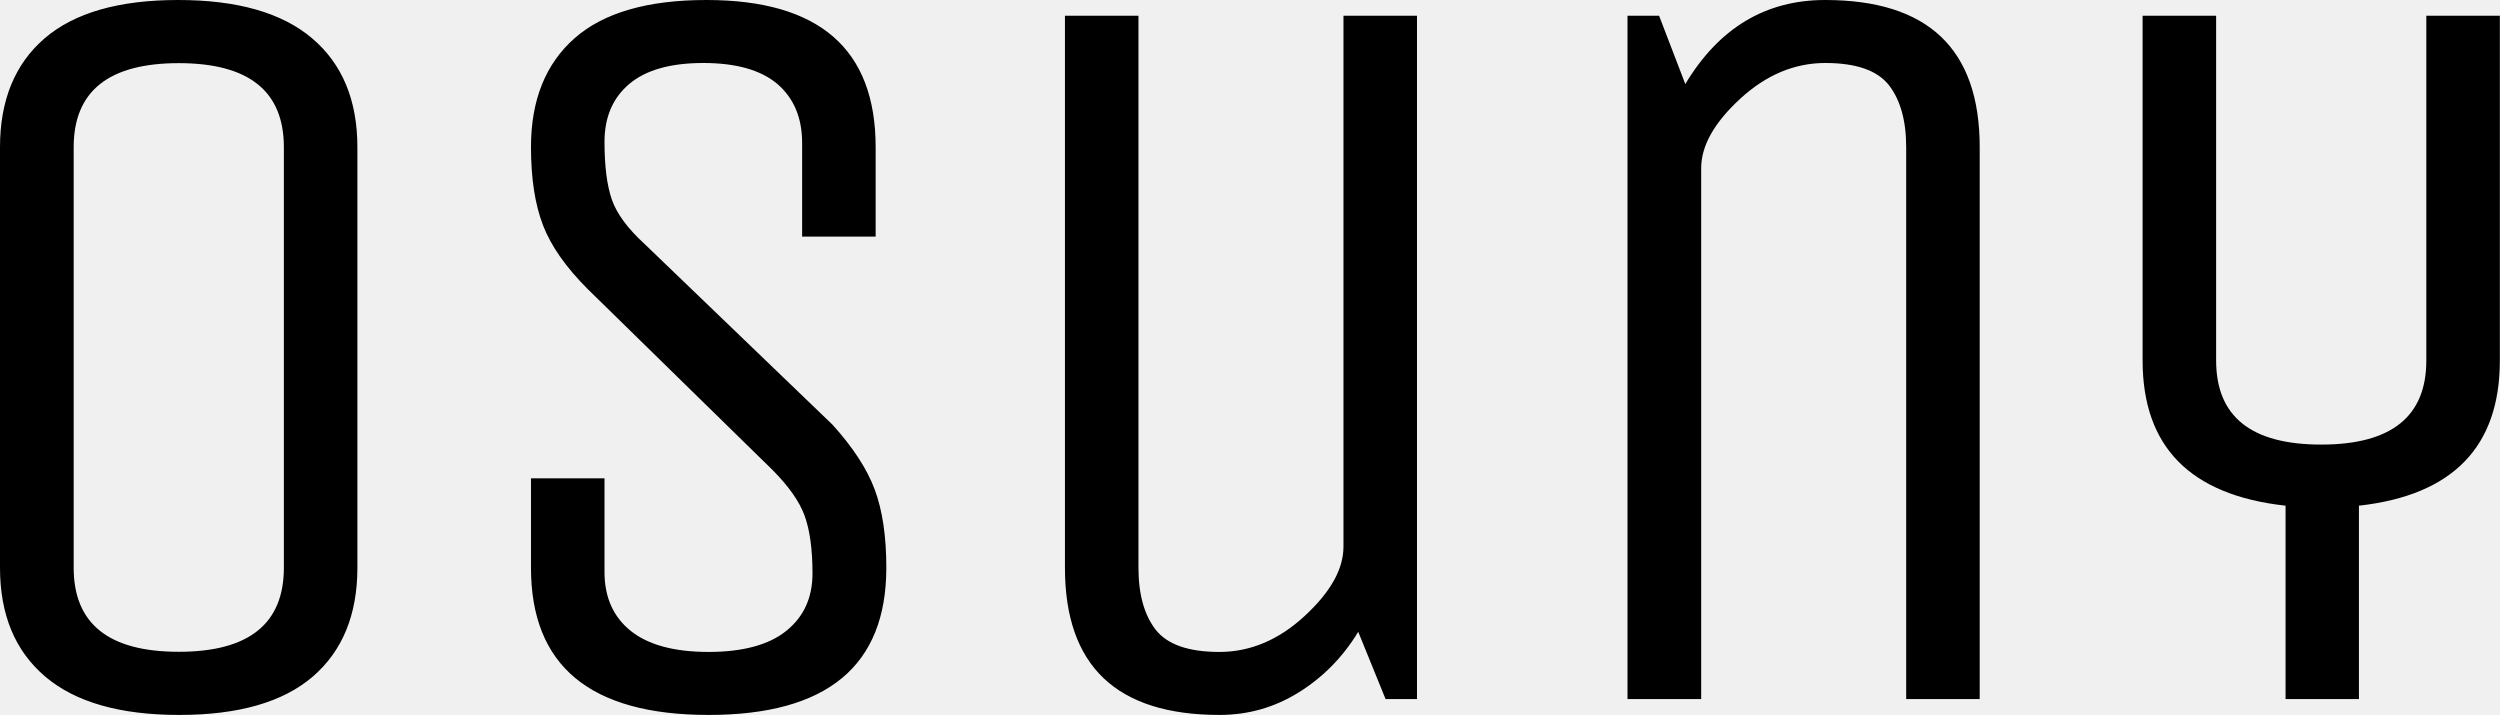
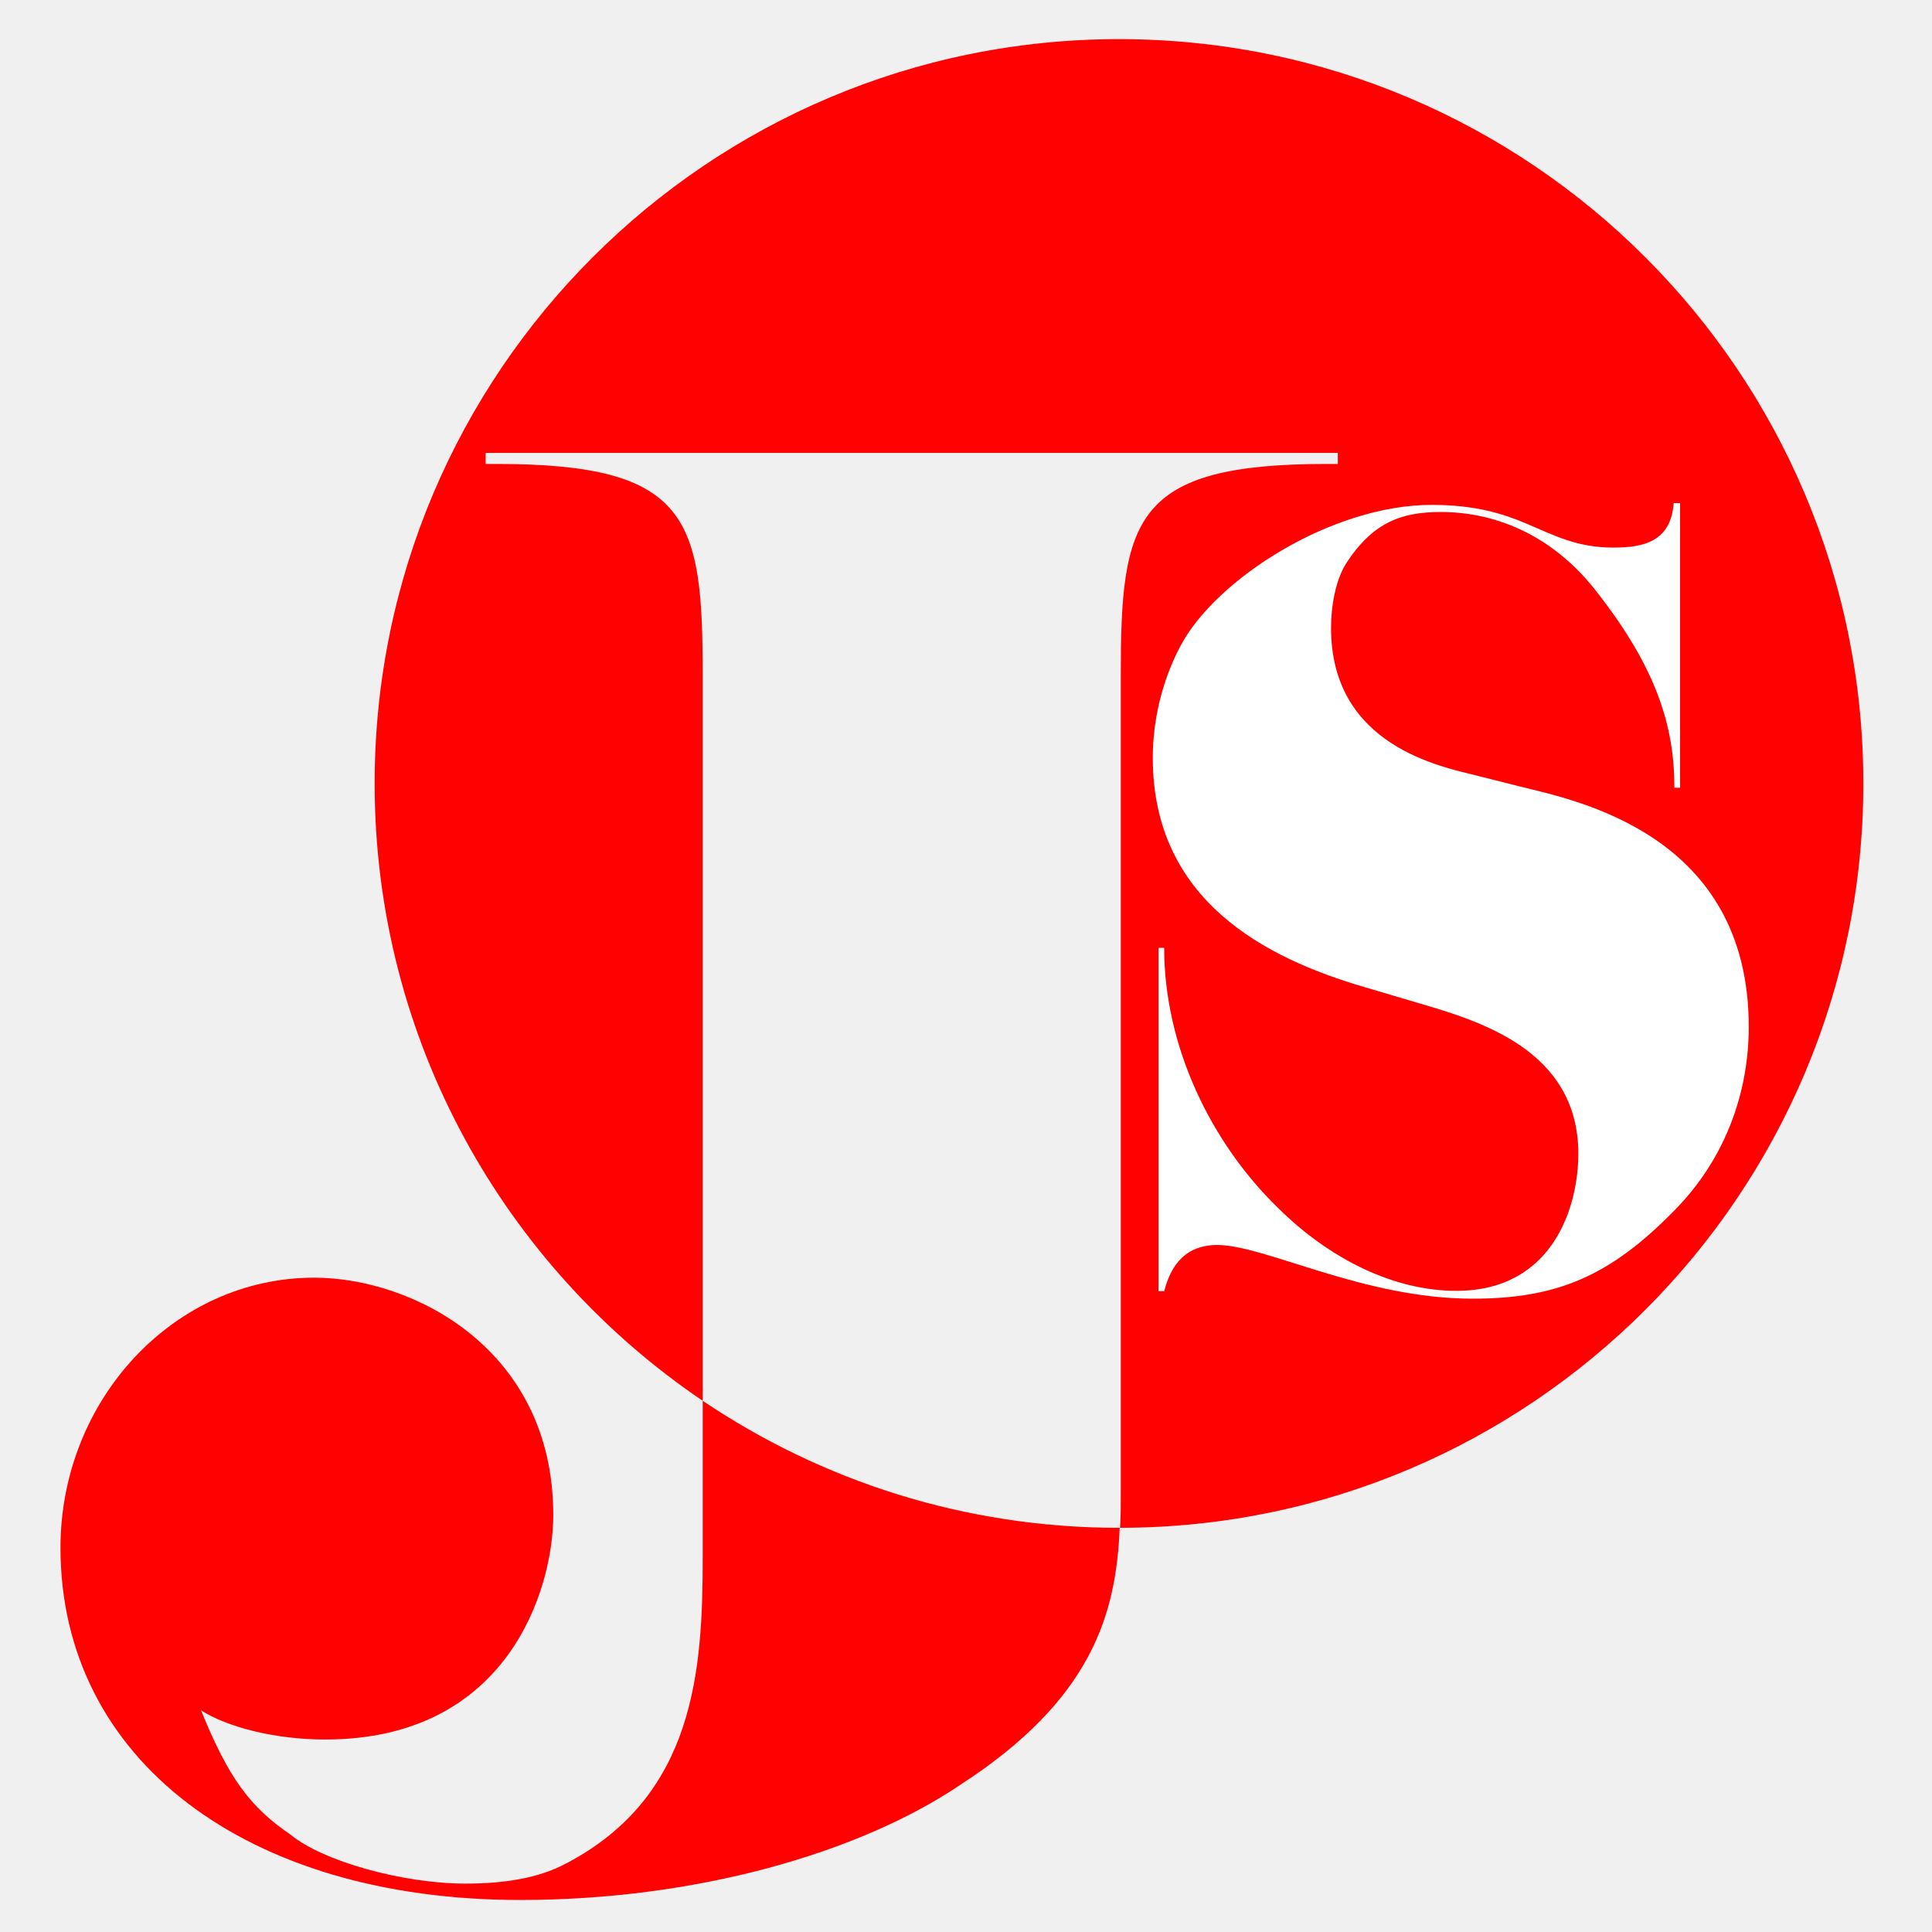
- <svg xmlns="http://www.w3.org/2000/svg" version="1.2" baseProfile="tiny" width="1591.4" height="455.1" overflow="visible" xml:space="preserve">
-   <switch>
-     <g>
-       <g fill="#000000">
-         <path d="M227.5 93.7v267.7c0 29.9-9.5 53-28.4 69.3-19 16.3-47.3 24.4-85 24.4S48 447 28.8 430.7C9.6 414.4 0 391.3 0 361.4V93.7c0-29.9 9.5-53 28.4-69.3C47.4 8.1 75.7 0 113.4 0s66.1 8.1 85.3 24.4c19.2 16.3 28.8 39.4 28.8 69.3zm-46.8 267.7V93.7c0-35.7-22.3-53.5-66.9-53.5-44.6 0-66.9 17.8-66.9 53.5v267.7c0 35.7 22.3 53.5 66.9 53.5 44.6 0 66.9-17.8 66.9-53.5zM564.2 361.4c0 62.5-37.7 93.7-113.1 93.7-75.4 0-113.1-31.2-113.1-93.7v-56.9h46.8v59.6c0 16.1 5.6 28.6 16.7 37.5 11.1 8.9 27.7 13.4 49.5 13.4 21.9 0 38.4-4.5 49.5-13.4 11.1-8.9 16.7-21.1 16.7-36.5 0-15.4-1.7-27.7-5-36.8-3.3-9.1-10.2-18.8-20.4-29.1L374.1 184c-13.8-13.8-23.3-27.3-28.4-40.5-5.1-13.2-7.7-29.8-7.7-49.9 0-29.9 9.3-53 27.8-69.3C384.2 8.1 412.2 0 449.7 0c71.8 0 107.7 31.2 107.7 93.7v56.9h-46.8V91c0-16.1-5.3-28.5-15.7-37.5-10.5-8.9-26.2-13.4-47.2-13.4-21 0-36.7 4.5-47.2 13.4s-15.7 21.2-15.7 36.8c0 15.6 1.6 27.9 4.7 36.8 3.1 8.9 10 18.3 20.7 28.1L530 270.4c12.9 14.3 21.9 28 26.8 41.2 4.9 13.1 7.4 29.7 7.4 49.8zM677.9 361.4V10h46.8v351.4c0 17 3.7 30.1 11 39.5 7.4 9.4 20.9 14.1 40.5 14.1s37.7-7.6 54.2-22.8c16.5-15.2 24.8-29.9 24.8-44.2V10H902v435h-20l-17.4-42.8c-9.8 16.1-22.4 28.9-37.8 38.5-15.4 9.6-32.2 14.4-50.5 14.4-65.6 0-98.4-31.2-98.4-93.7zM1082.8 445H1036V10h20.1l16.7 43.5c21.4-35.7 51.1-53.5 89-53.5 65.6 0 98.4 31.2 98.4 93.7V445h-46.8V93.7c0-16.9-3.7-30.1-11-39.5-7.4-9.4-20.9-14.1-40.5-14.1s-37.7 7.6-54.2 22.8c-16.5 15.2-24.8 29.9-24.8 44.2V445zM1501.7 445h-46.8V321.9c-60.7-6.7-91-37.5-91-92.4V10h46.8v219.5c0 35.7 22.3 53.5 66.9 53.5 44.6 0 66.9-17.8 66.9-53.5V10h46.8v219.5c0 54.9-29.9 85.7-89.7 92.4V445z" />
-       </g>
-     </g>
-   </switch>
+ <svg xmlns="http://www.w3.org/2000/svg" width="45" height="45" viewBox="0 0 490.8 490.8" aria-label="Logo JS - Accueil - Portfolio Julie Salha" class="logo">
+   <g fill="#fe0100">
+     <svg viewBox="0 0 530 543" xml:space="preserve" class="logo-js">
+       <path d="M191 393.7v43.9c0 31.8-2.1 67.2-38.5 86.2-7.7 4.1-17.4 5.6-28.2 5.6-17.4 0-40-6.2-49.2-13.8-11.3-7.7-17.4-15.9-25.1-34.9 7.2 4.6 20.5 8.2 34.9 8.2 51.3 0 64.1-42.1 64.1-63.1 0-46.7-39.5-66.7-67.2-66.7-39.5 0-71.3 34.4-71.3 75.9 0 59.5 52.3 99 129.2 99 49.7 0 95.4-13.3 123.6-32.3 37.1-24 43.9-48 44.9-72.3h-.3c-43.3 0-83.5-13.2-116.9-35.7z" class="st0" />
+       <path d="M517.2 220.2C517.2 104.7 423.5 11 308 11S98.8 104.7 98.8 220.2c0 72.2 36.6 135.9 92.2 173.5V189.9c0-44.1-3.6-59.5-57.9-59.5H130v-3.1h239.5v3.1h-3.1c-54.4 0-57.9 15.4-57.9 59.5v229.7c0 3.3 0 6.5-.2 9.8 115.3-.1 208.9-93.7 208.9-209.2z" class="st0" />
+       <path d="M320.7 362.9h-1.6v-96.5h1.6c0 27.9 13.3 54.9 31.9 73 14.6 14.5 32.7 23.4 50.2 23.4 27.2 0 34.3-23.7 34.3-38.5 0-29.3-28-37.4-45-42.4l-15.2-4.5c-27.7-8.1-59.4-24.3-59.4-64.4 0-10.6 2.6-21.7 7.8-31.5 9.9-18.7 42.4-39.6 70.6-39.6 12.3 0 20.1 2.5 26.7 5.3 7.8 3.3 14.1 6.7 24.3 6.7 8.1 0 16.2-1.4 17-12.5h1.8v80h-1.6c0-17.3-5-33.5-21.7-54.9-13.1-17-29.8-22.6-43.9-22.6-11 0-19.1 2.8-26.7 14.5-2.9 4.7-4.2 11.7-4.2 18.1 0 33.2 31.1 39 41 41.5l12.3 3.1c15.7 3.9 64.1 13.4 64.1 67.5 0 17.6-6 36.5-20.9 51.6-18 18.4-32.9 24.8-56.7 24.8-30.9 0-58.3-15.1-71.9-15.1-6.4.1-12.2 2.9-14.8 13z" fill="#fff" class="logo-s" />
+     </svg>
+   </g>
</svg>
